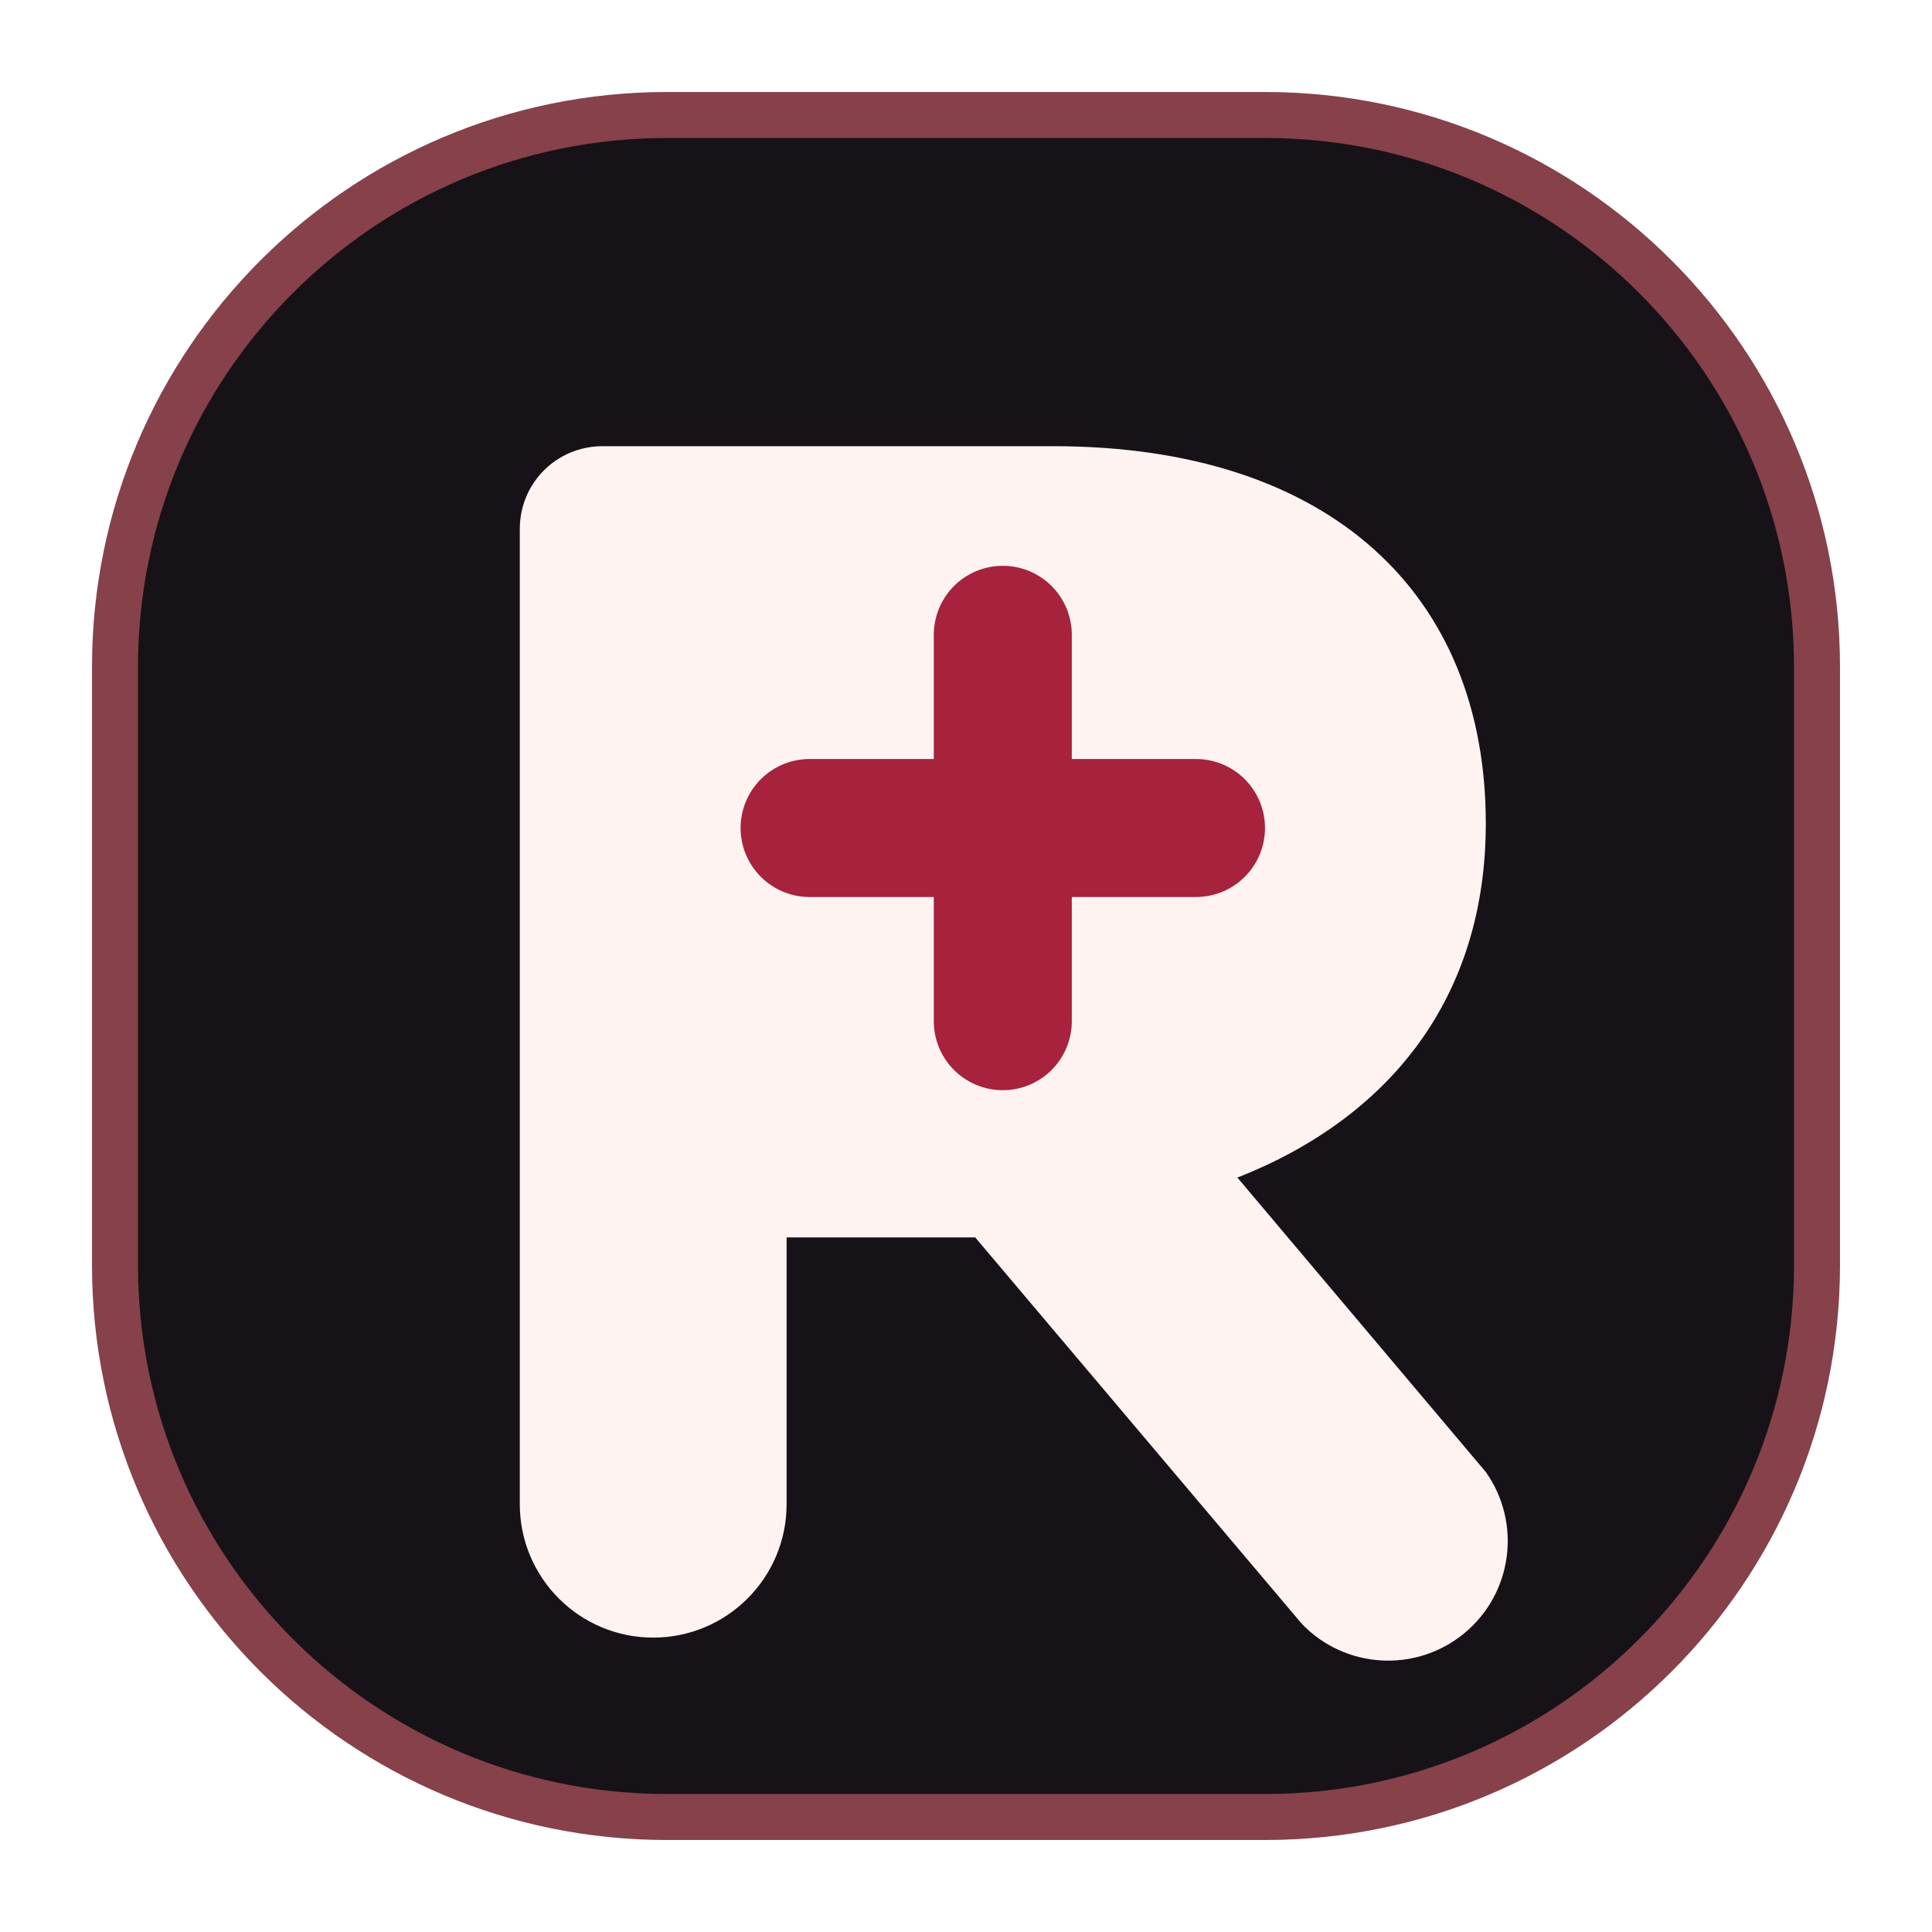
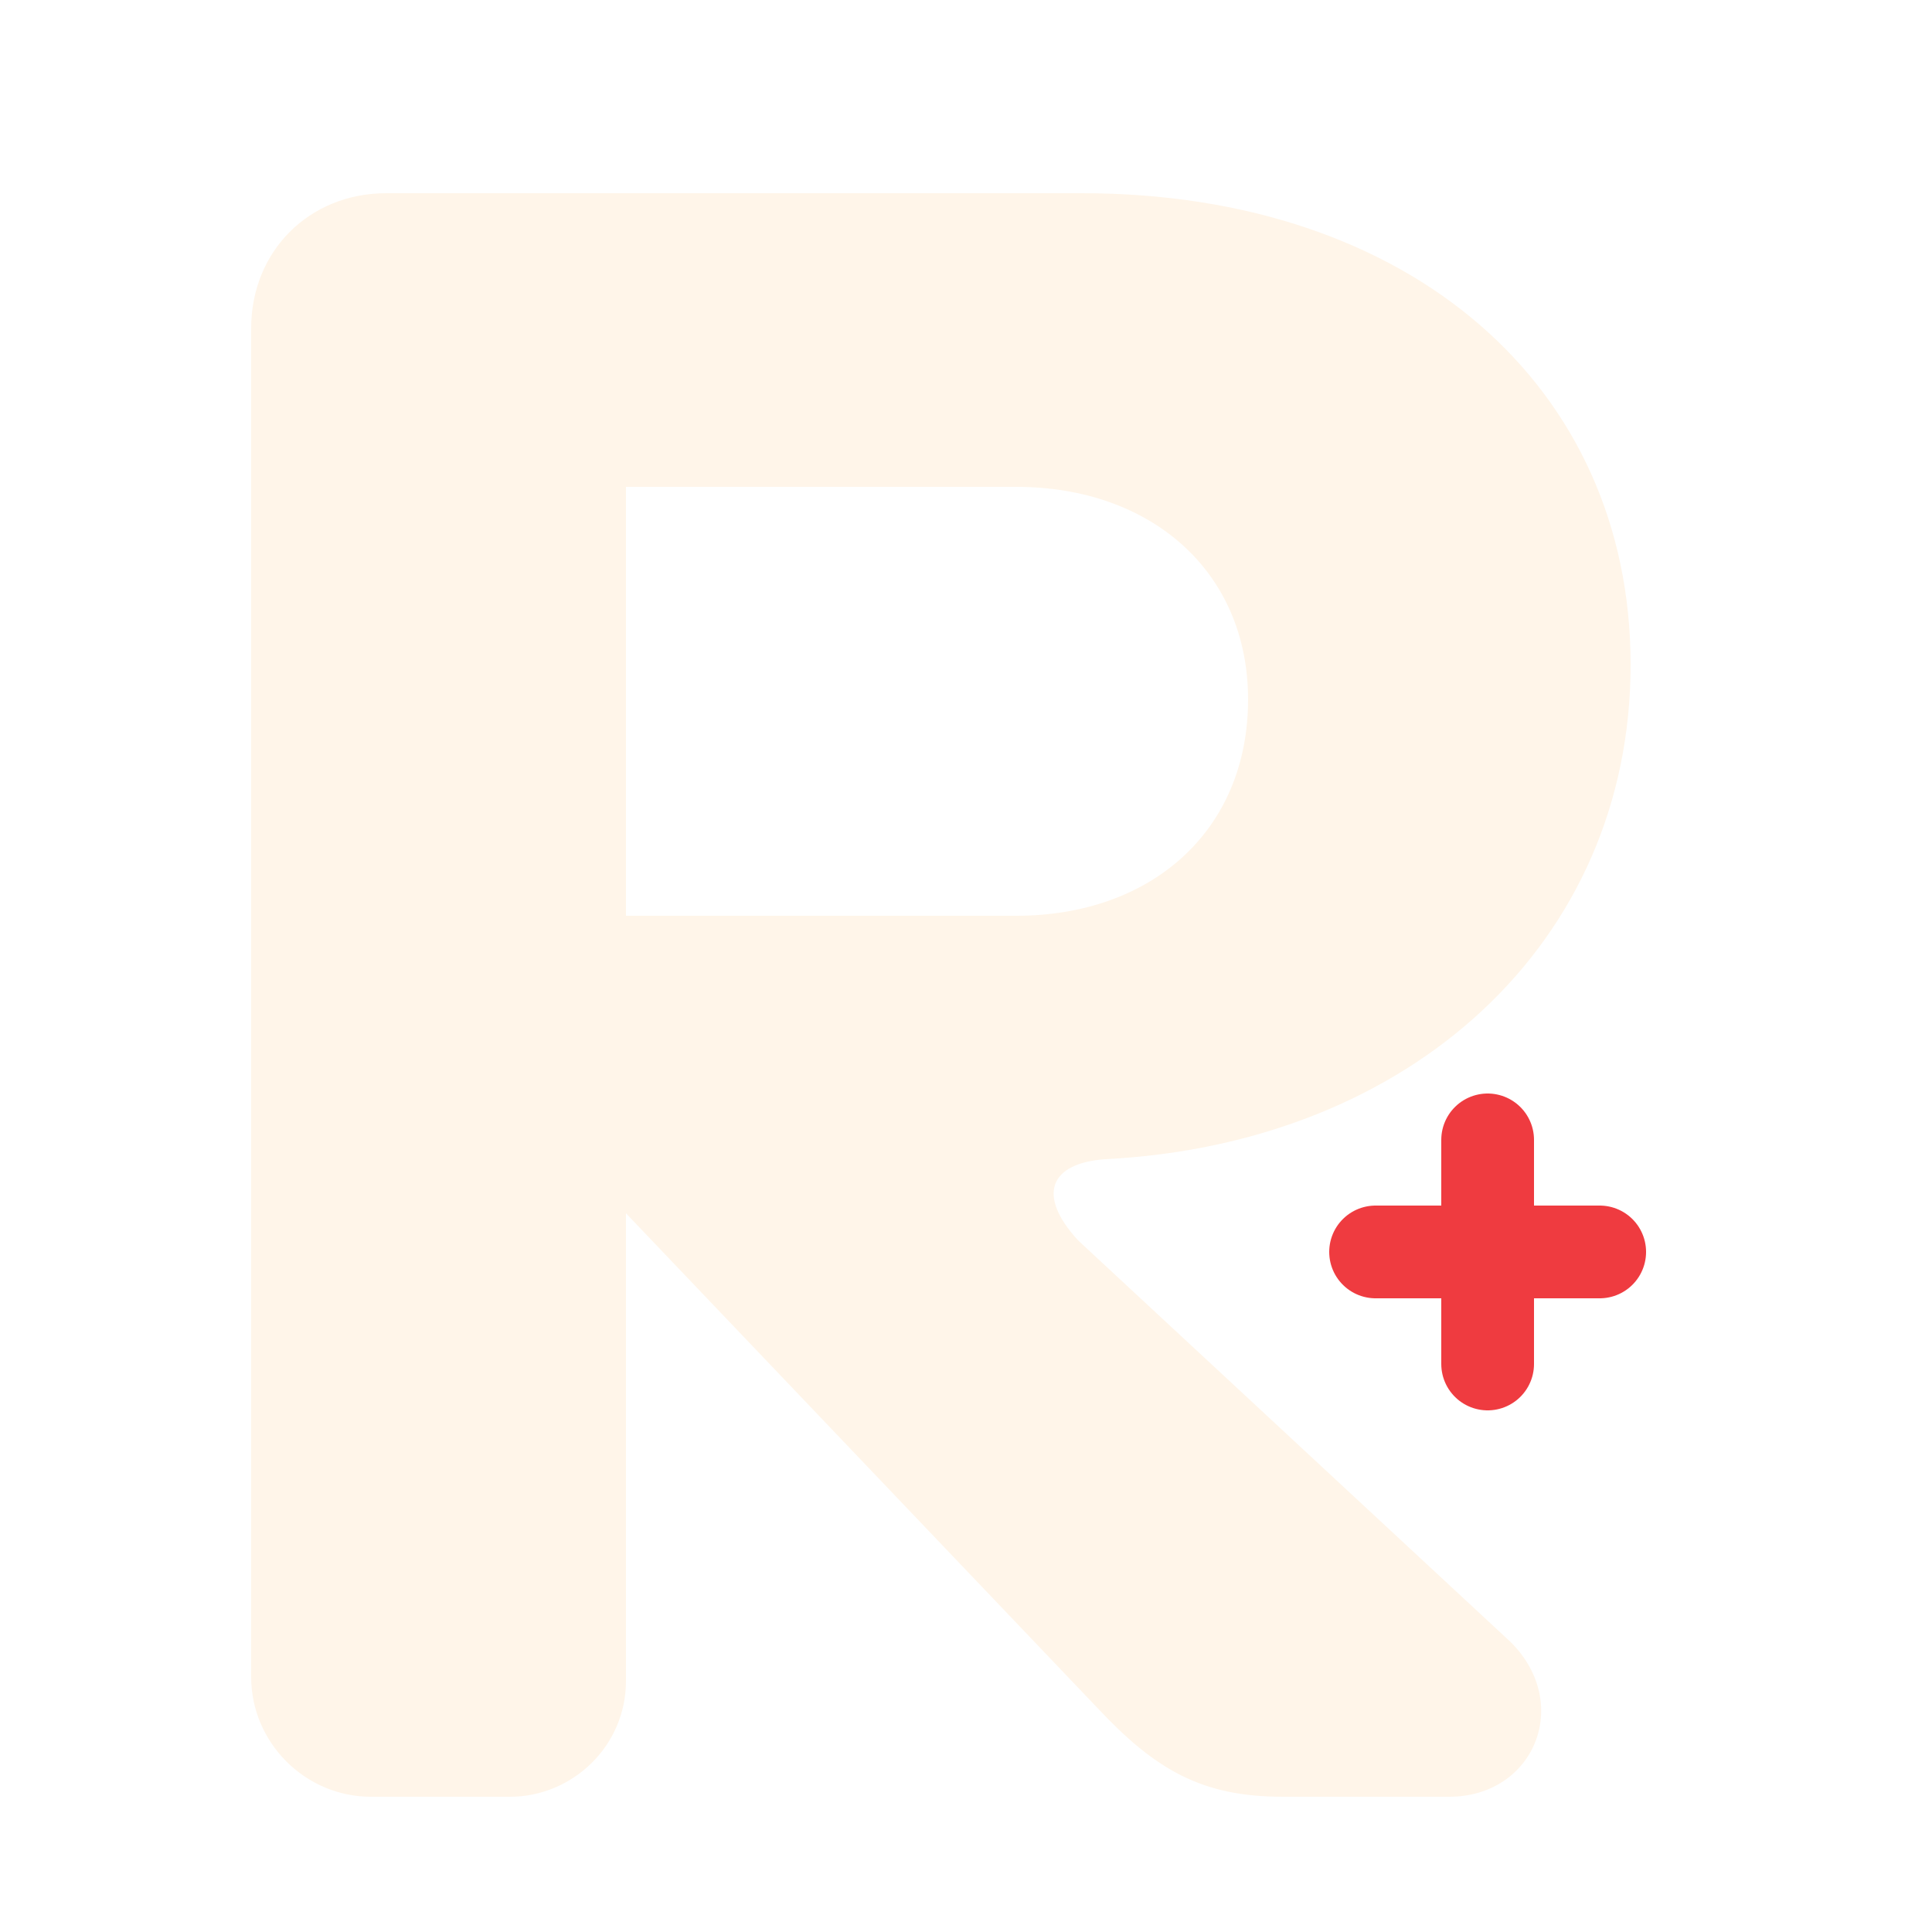
- <svg xmlns="http://www.w3.org/2000/svg" viewBox="0 0 42 42">
-   <rect x="2.5" y="2.5" width="37" height="37" rx="12" fill="#171217" stroke="#86414b" />
-   <path fill="#fff3f2" d="M13.1 9.7h9.8c6 0 9.4 3.2 9.4 8.2 0 3.8-2.1 6.4-5.4 7.7l5.4 6.4a2.6 2.6 0 0 1-4 3.3l-7.1-8.4h-4.1v5.8a2.9 2.9 0 0 1-5.8 0V11.5c0-1 .8-1.8 1.8-1.8Z" />
-   <path d="M21.8 13.8v8.4m-4.2-4.2H26" stroke="#a6223d" stroke-width="3" stroke-linecap="round" />
+ <svg xmlns="http://www.w3.org/2000/svg" viewBox="0 0 50 50">
+   <path fill="#fff5e9" fill-rule="evenodd" d="M10 5h18c8.5 0 14.2 5 14.2 12.2 0 7.2-5.7 12.4-13.6 12.8-1.4.1-1.8.9-.7 2.1l11.2 10.4c1.6 1.6.6 4-1.6 4h-4.3c-2.1 0-3.3-.7-4.8-2.3L16.2 31.4v12.1c0 1.7-1.4 3-3 3h-3.6c-1.7 0-3.1-1.4-3.1-3.1V8.5C6.5 6.5 8 5 10 5Zm6.2 7.6v11.1h10.1c3.5 0 6-2.2 6-5.6 0-3.3-2.5-5.5-6-5.5Z" />
+   <path d="M38.5 29.5v5.8m-2.9-2.9h5.8" fill="none" stroke="#ef3b40" stroke-width="2.4" stroke-linecap="round" />
</svg>
